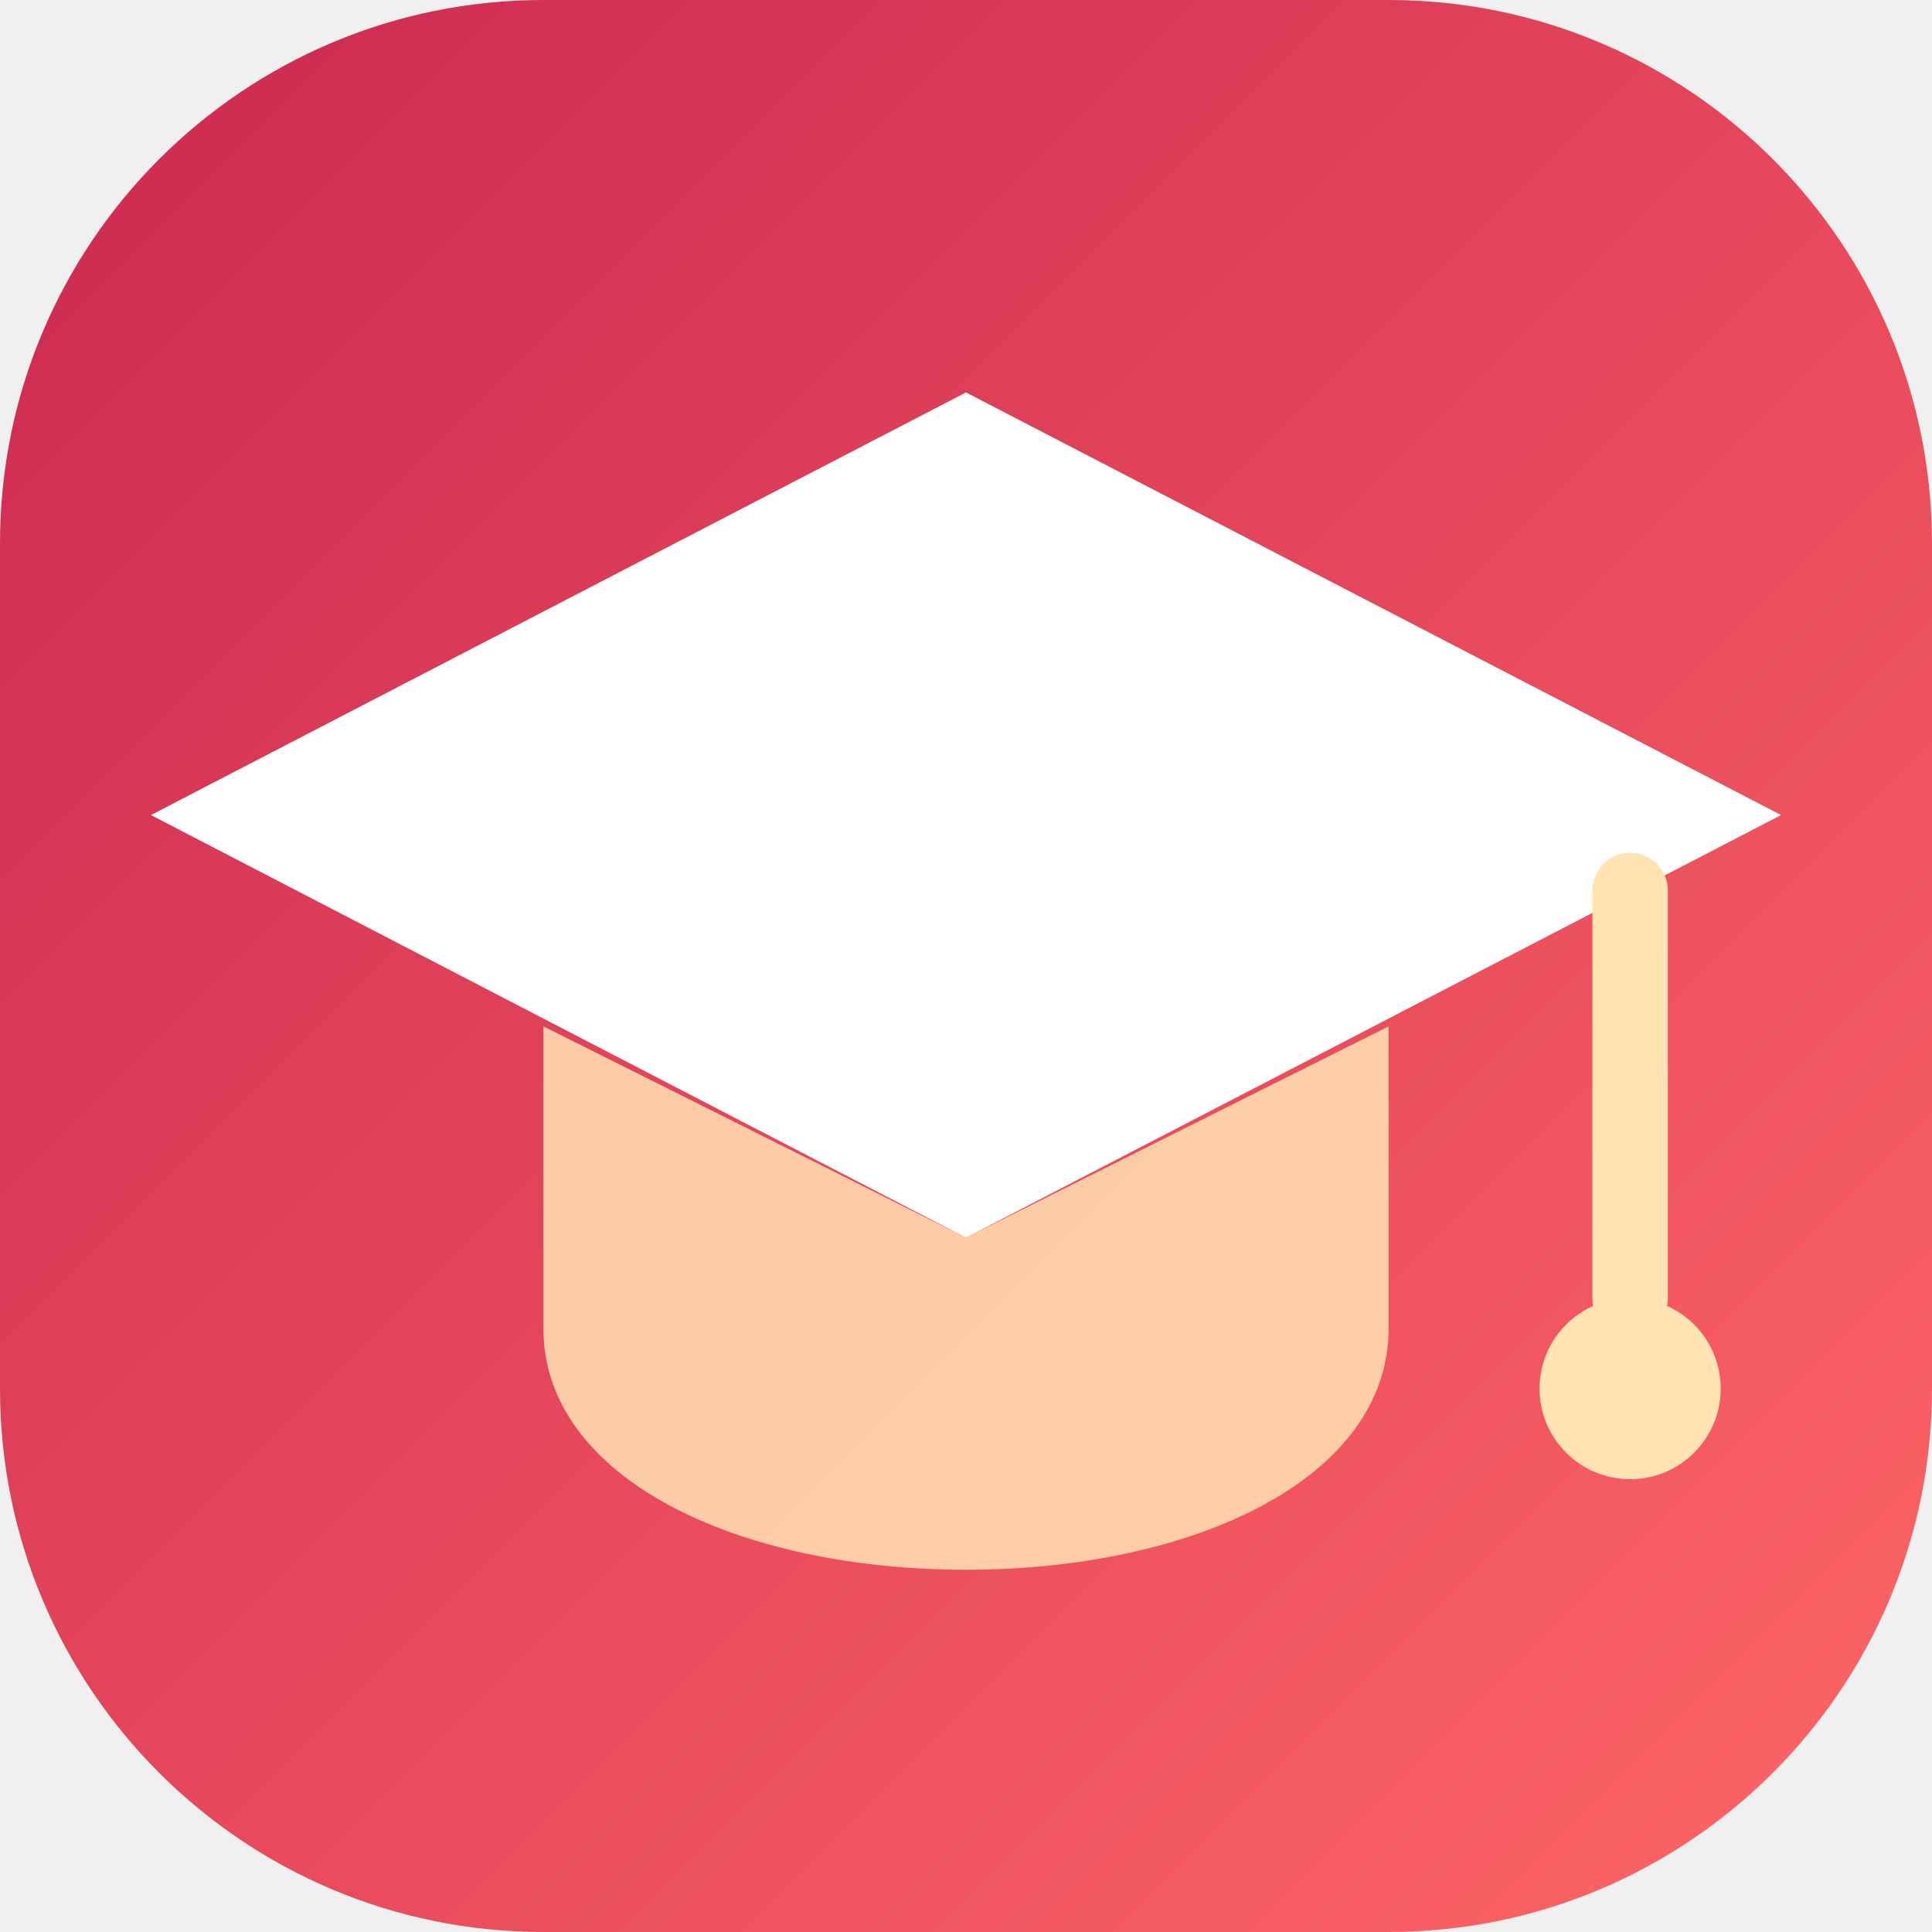
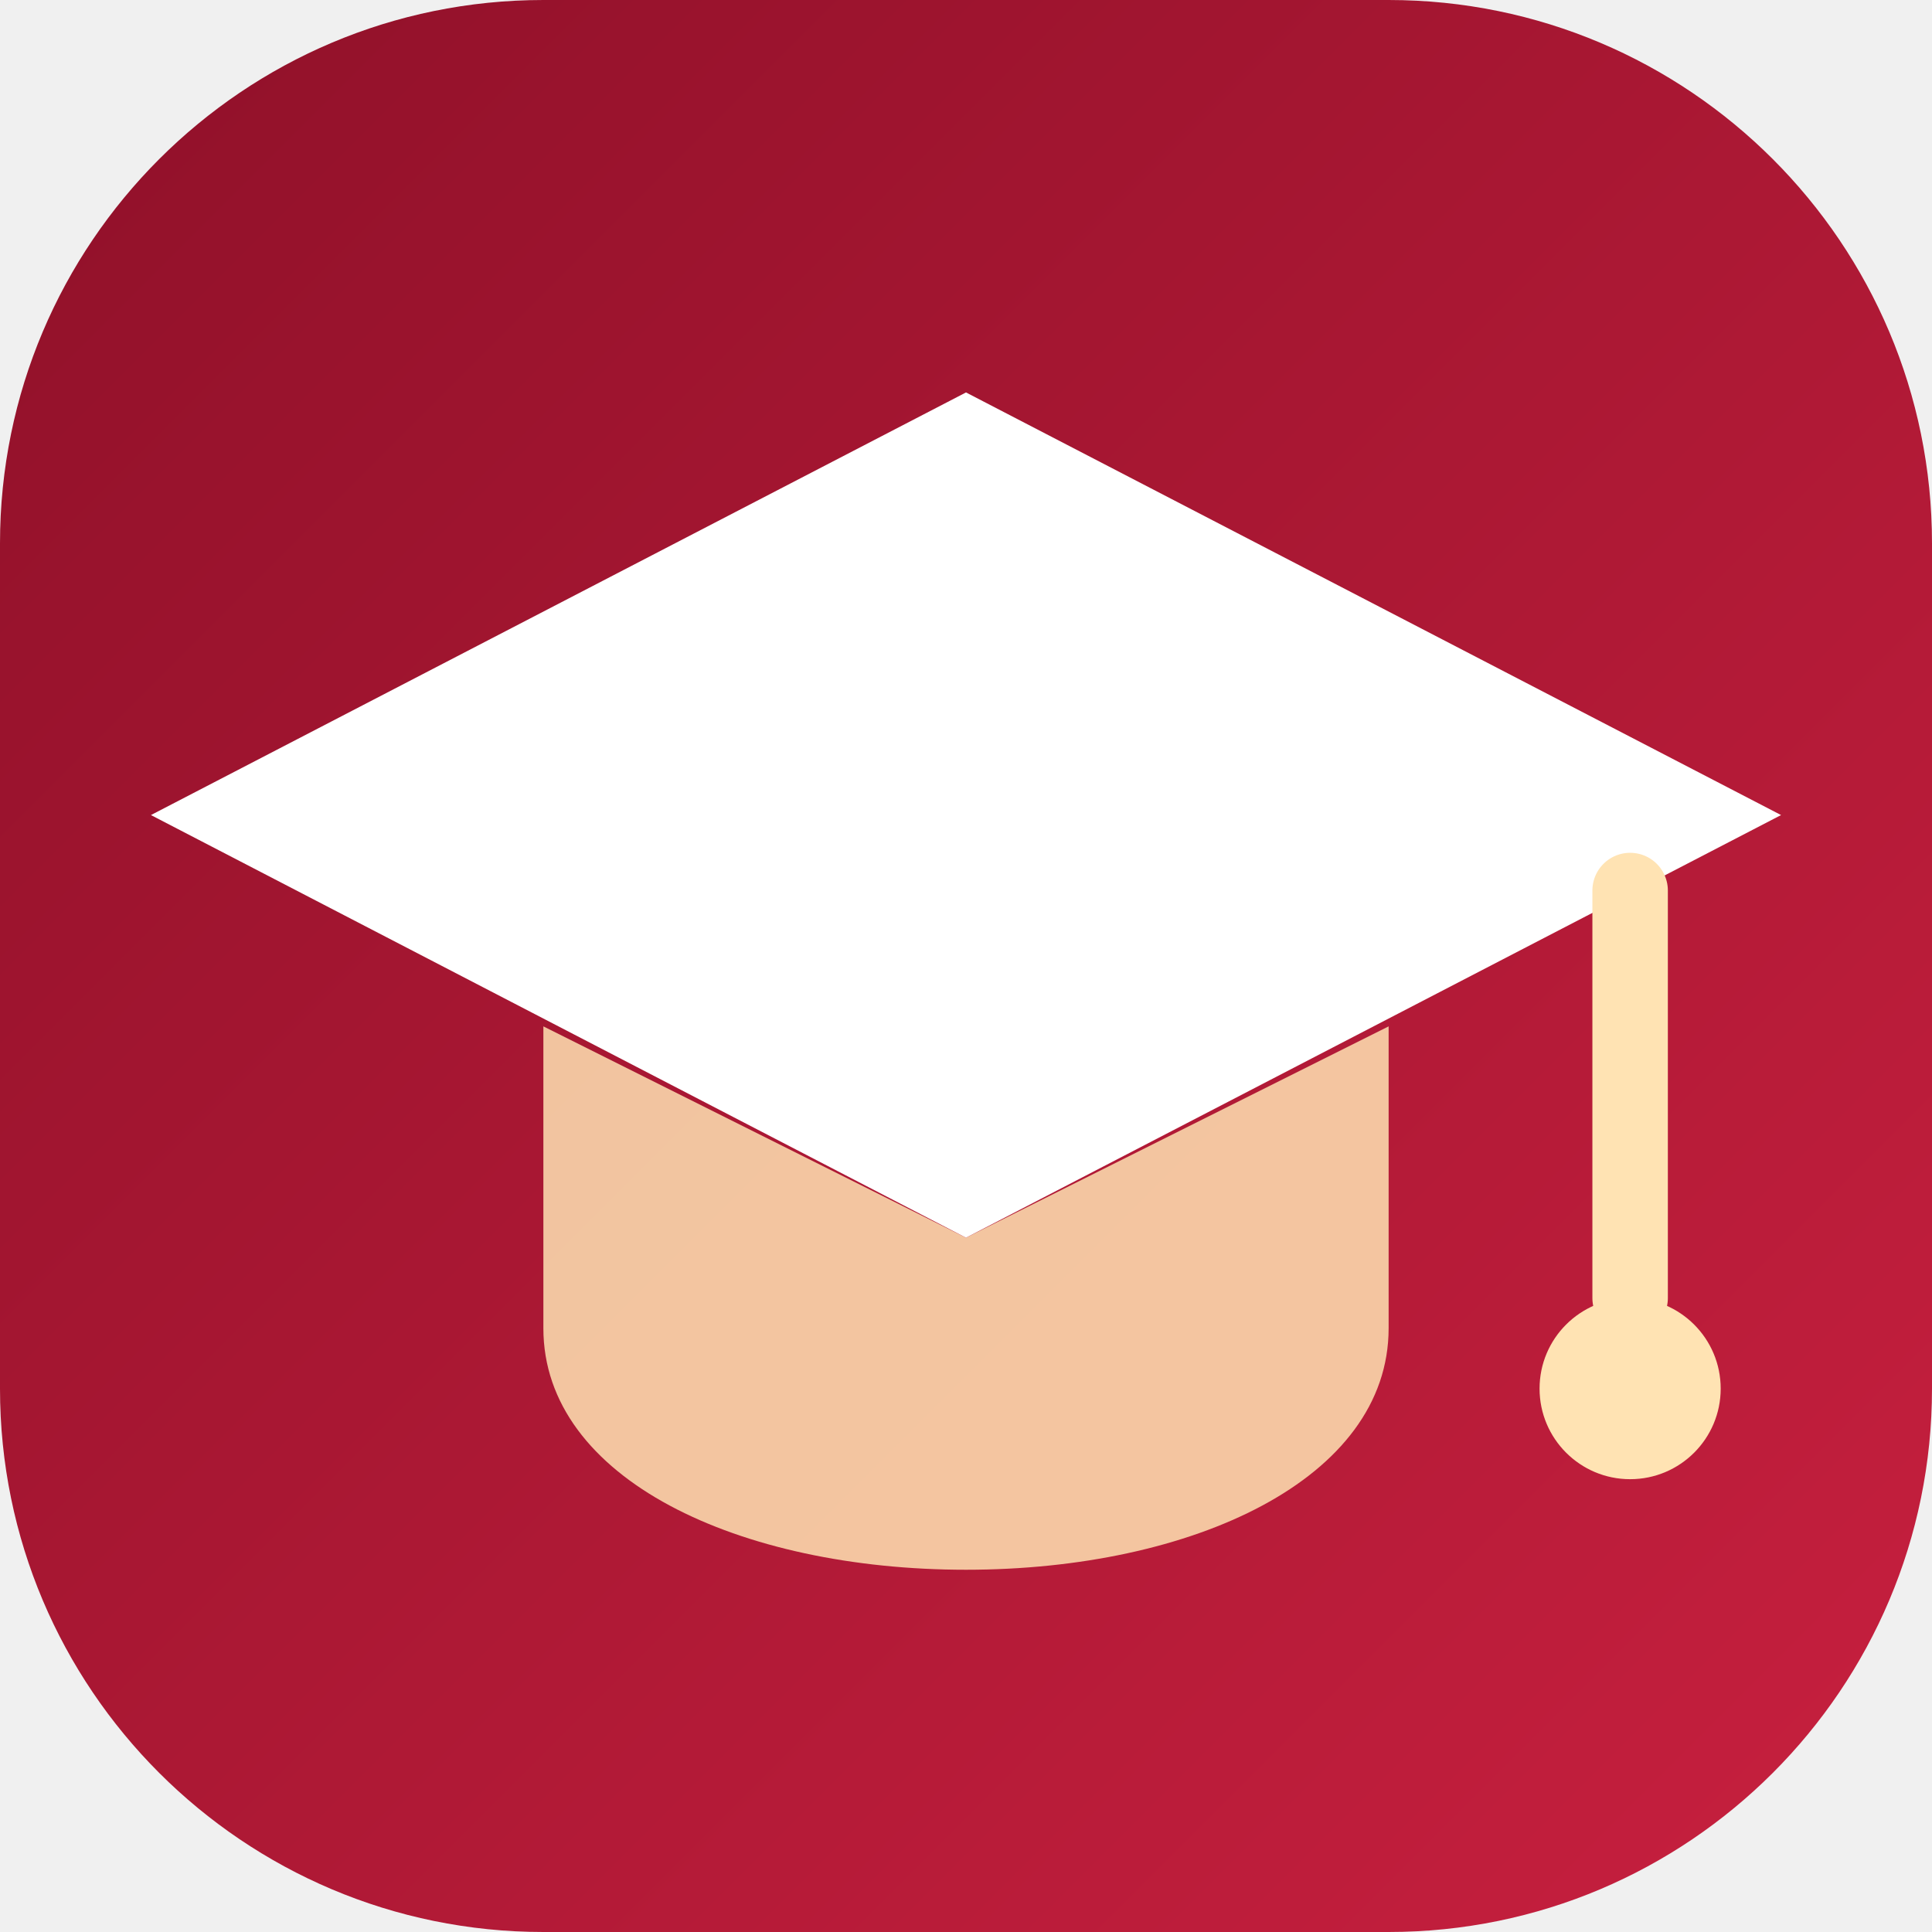
<svg xmlns="http://www.w3.org/2000/svg" viewBox="0 0 64 64">
  <defs>
    <linearGradient id="g" x1="0" y1="0" x2="1" y2="1">
-       <stop offset="0" stop-color="#CA2851" />
-       <stop offset="1" stop-color="#FF6766" />
+       <stop offset="0" stop-color="#8F1029" />
+       <stop offset="1" stop-color="#C8203F" />
    </linearGradient>
  </defs>
  <rect width="64" height="64" rx="18" fill="url(#g)" />
  <path d="M18 34v10c0 5 6.500 8 14 8s14-3 14-8V34l-14 7z" fill="#FFE3B3" opacity=".85" />
  <path d="M32 13l27 14-27 14L5 27z" fill="#fff" />
  <path d="M54 29.500V43" stroke="#FFE3B3" stroke-width="2.500" stroke-linecap="round" />
  <circle cx="54" cy="46" r="3" fill="#FFE3B3" />
</svg>
